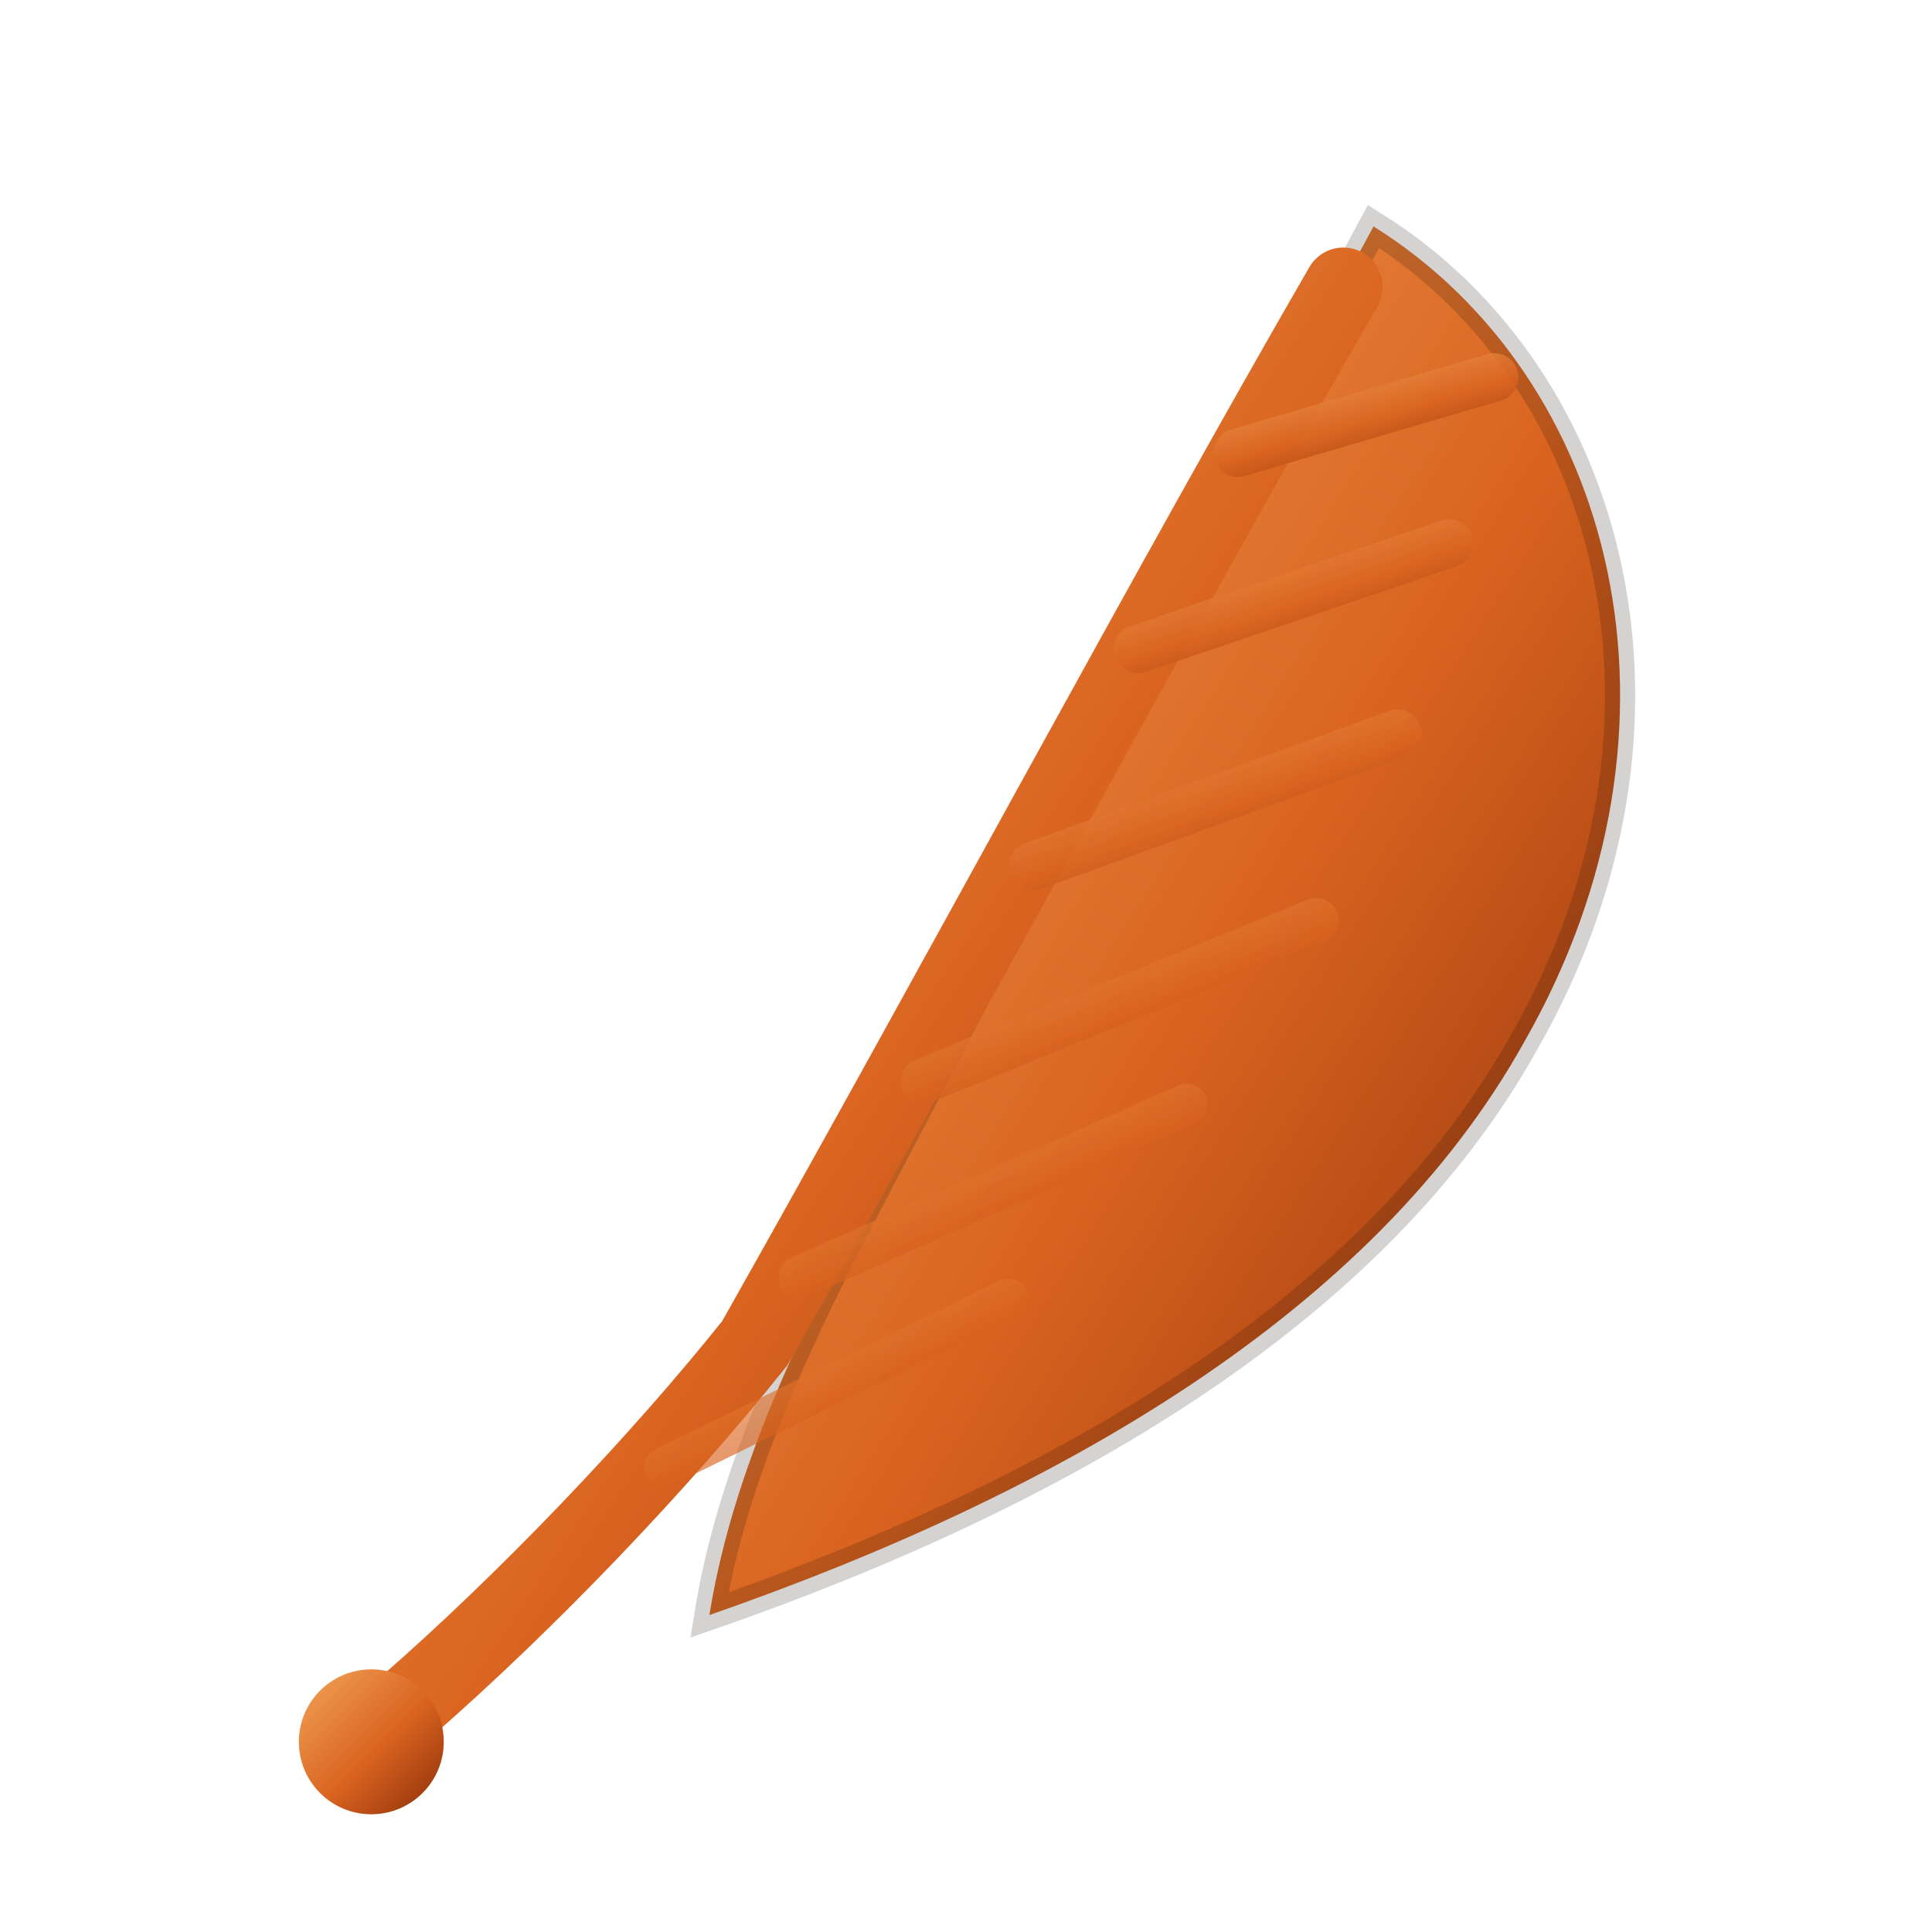
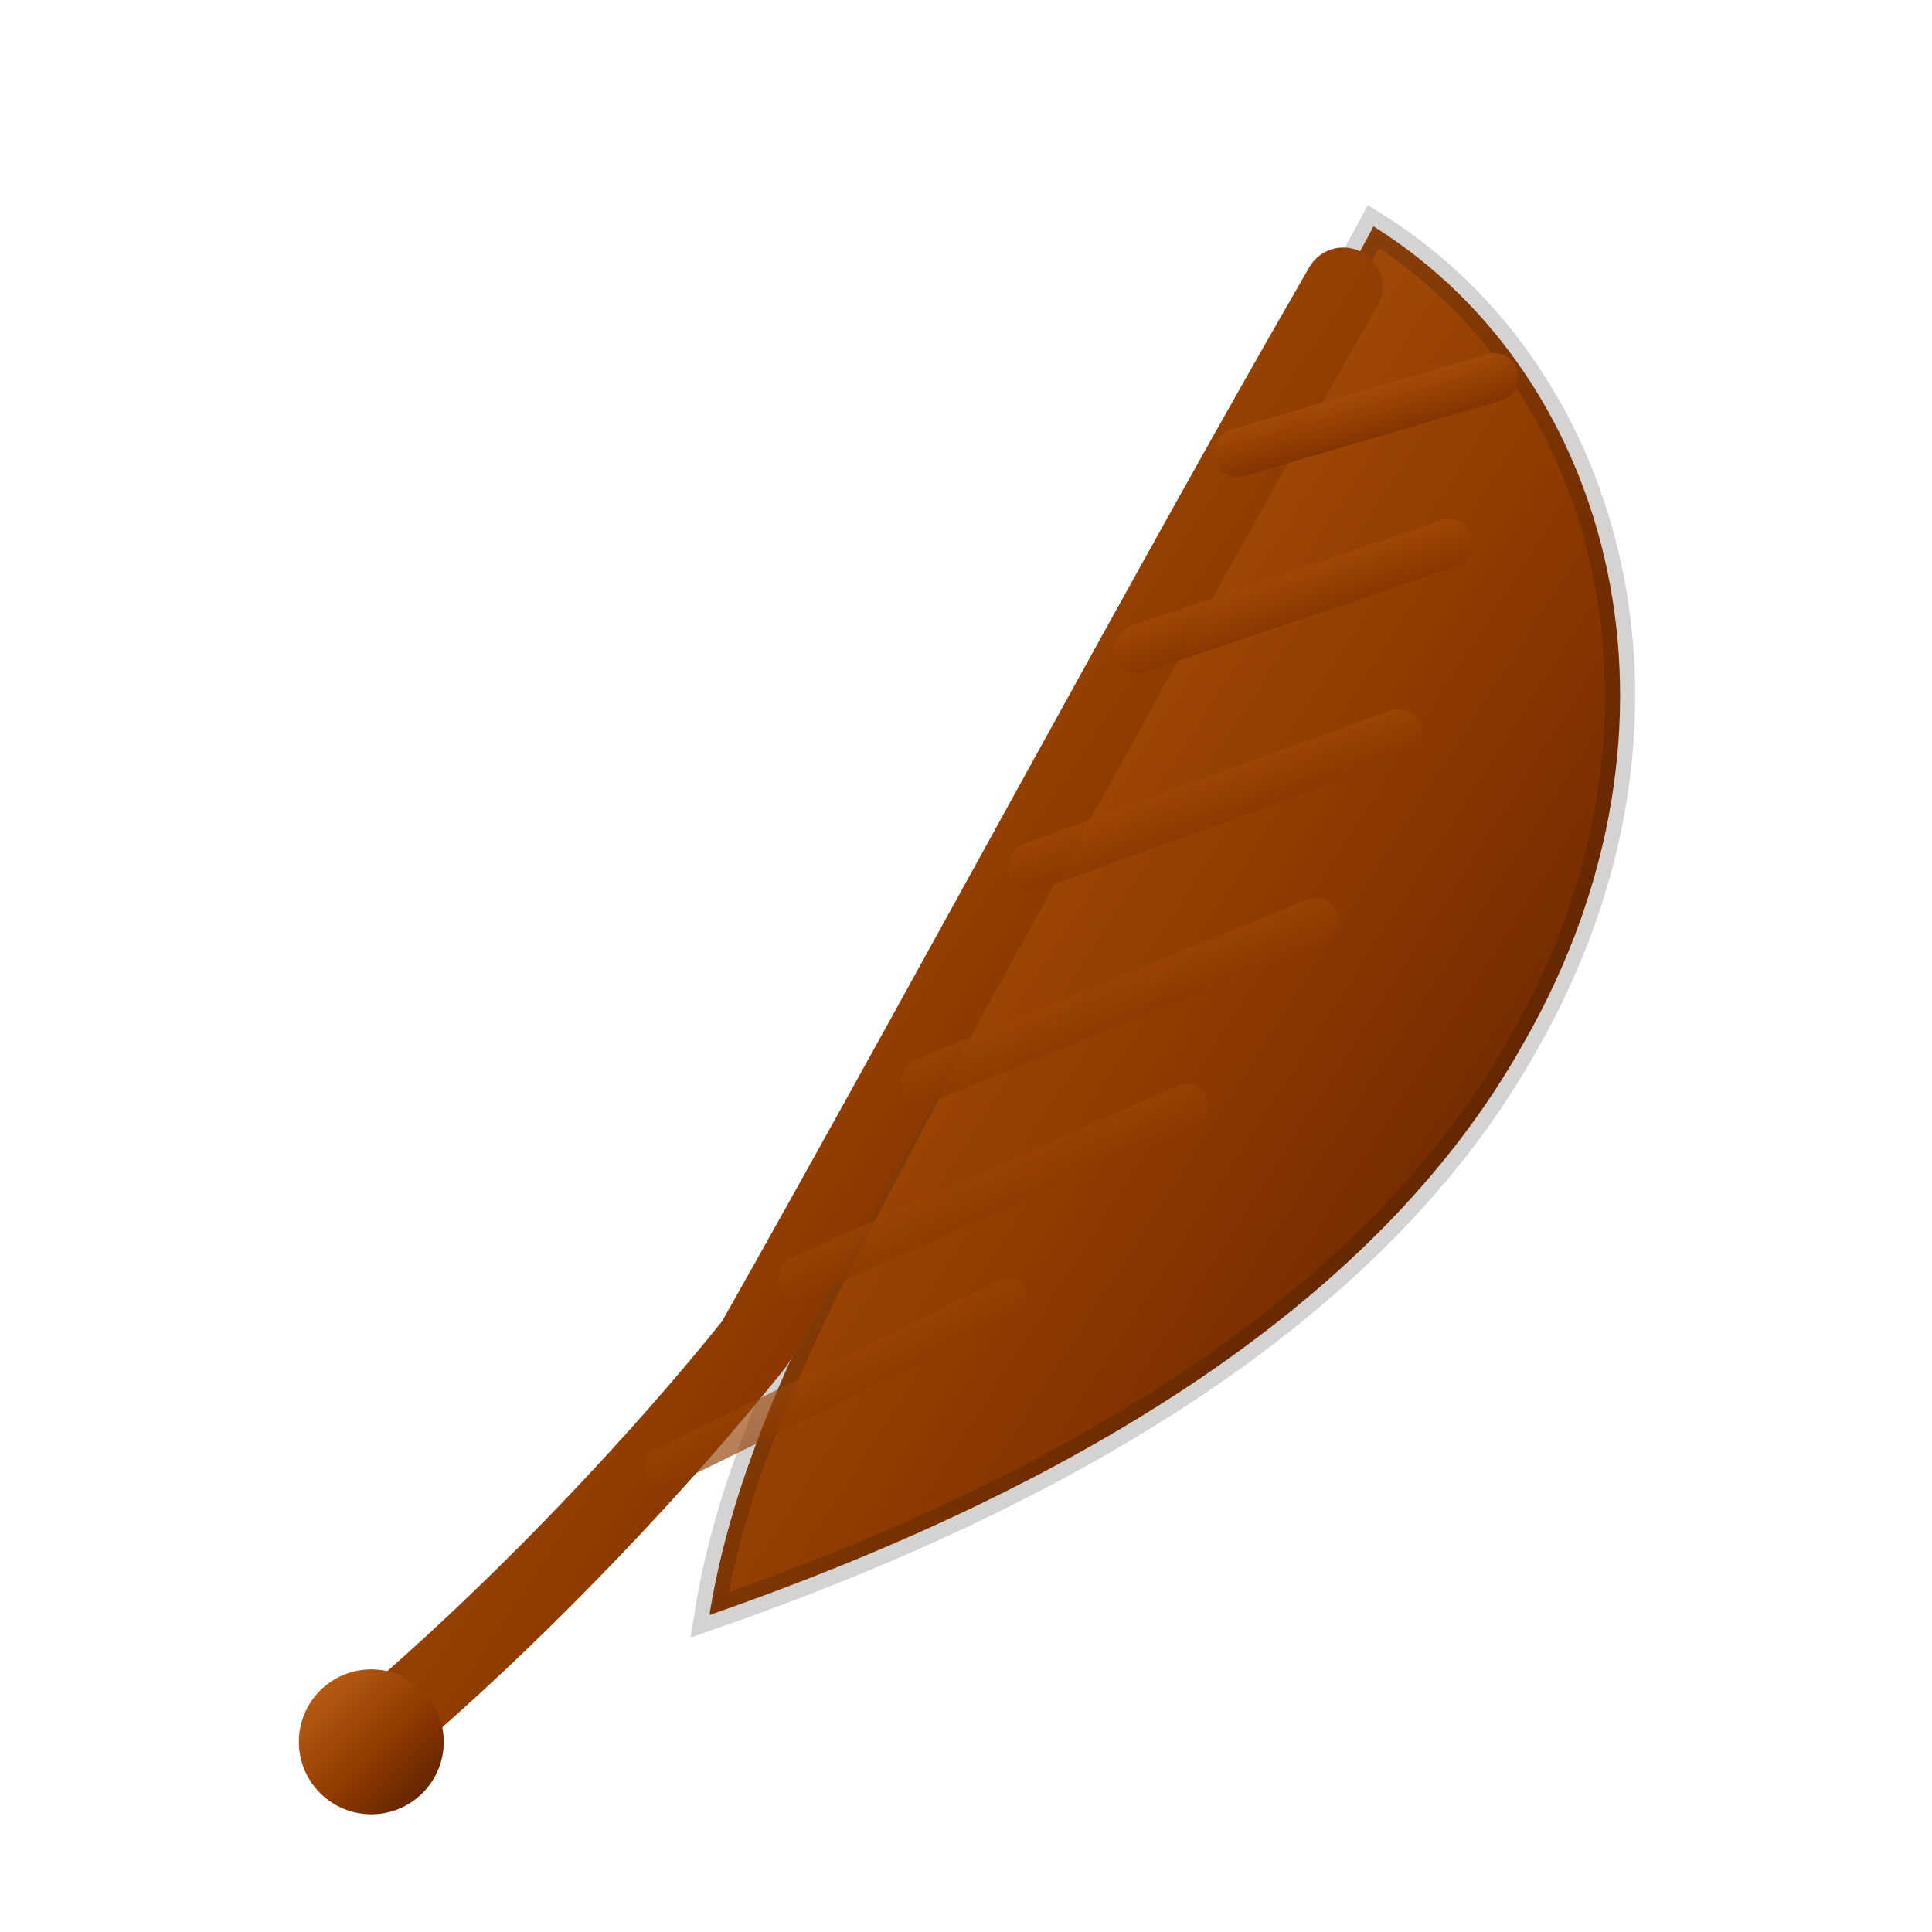
<svg xmlns="http://www.w3.org/2000/svg" viewBox="0 0 64 64">
  <defs>
    <linearGradient id="grad" x1="0" y1="0" x2="1" y2="1">
-       <stop offset="0%" stop-color="#F2A65A" />
-       <stop offset="55%" stop-color="#D9631F" />
-       <stop offset="100%" stop-color="#8A2E0A" />
+       <stop offset="0%" stop-color="#C2661C" />
+       <stop offset="55%" stop-color="#8F3B00" />
+       <stop offset="100%" stop-color="#551A00" />
    </linearGradient>
  </defs>
  <path d="M45.5 7.5            C53.5 12.5, 56.5 24, 50.5 34.5            C45.5 43.5, 35 49.5, 23.5 53.5            C24.7 46, 29.5 39, 33.5 30.5            C38 21, 42 14, 45.5 7.5 Z" fill="url(#grad)" />
  <path d="M45.5 7.5            C53.5 12.5, 56.5 24, 50.5 34.5            C45.5 43.5, 35 49.5, 23.5 53.5            C24.7 46, 29.5 39, 33.5 30.5            C38 21, 42 14, 45.5 7.5 Z" fill="none" stroke="#1a0f06" stroke-opacity=".18" stroke-width="1" />
  <path d="M44.5 9.5 C39 19, 31.5 33, 25 44.5 C21.8 48.5, 17.5 53, 13.5 56.5" fill="none" stroke="url(#grad)" stroke-width="2.6" stroke-linecap="round" />
  <circle cx="12.3" cy="57.7" r="2.4" fill="url(#grad)" />
  <path d="M41 15 L49.5 12.5" stroke="url(#grad)" stroke-width="1.6" stroke-linecap="round" opacity=".85" />
  <path d="M37.7 21.5 L48 18" stroke="url(#grad)" stroke-width="1.6" stroke-linecap="round" opacity=".85" />
  <path d="M34.2 28.7 L46.3 24.3" stroke="url(#grad)" stroke-width="1.6" stroke-linecap="round" opacity=".8" />
  <path d="M30.6 35.8 L43.6 30.5" stroke="url(#grad)" stroke-width="1.5" stroke-linecap="round" opacity=".75" />
  <path d="M26.5 42.3 L39.3 36.6" stroke="url(#grad)" stroke-width="1.4" stroke-linecap="round" opacity=".7" />
  <path d="M22 48.6 L33.4 43" stroke="url(#grad)" stroke-width="1.3" stroke-linecap="round" opacity=".65" />
</svg>
